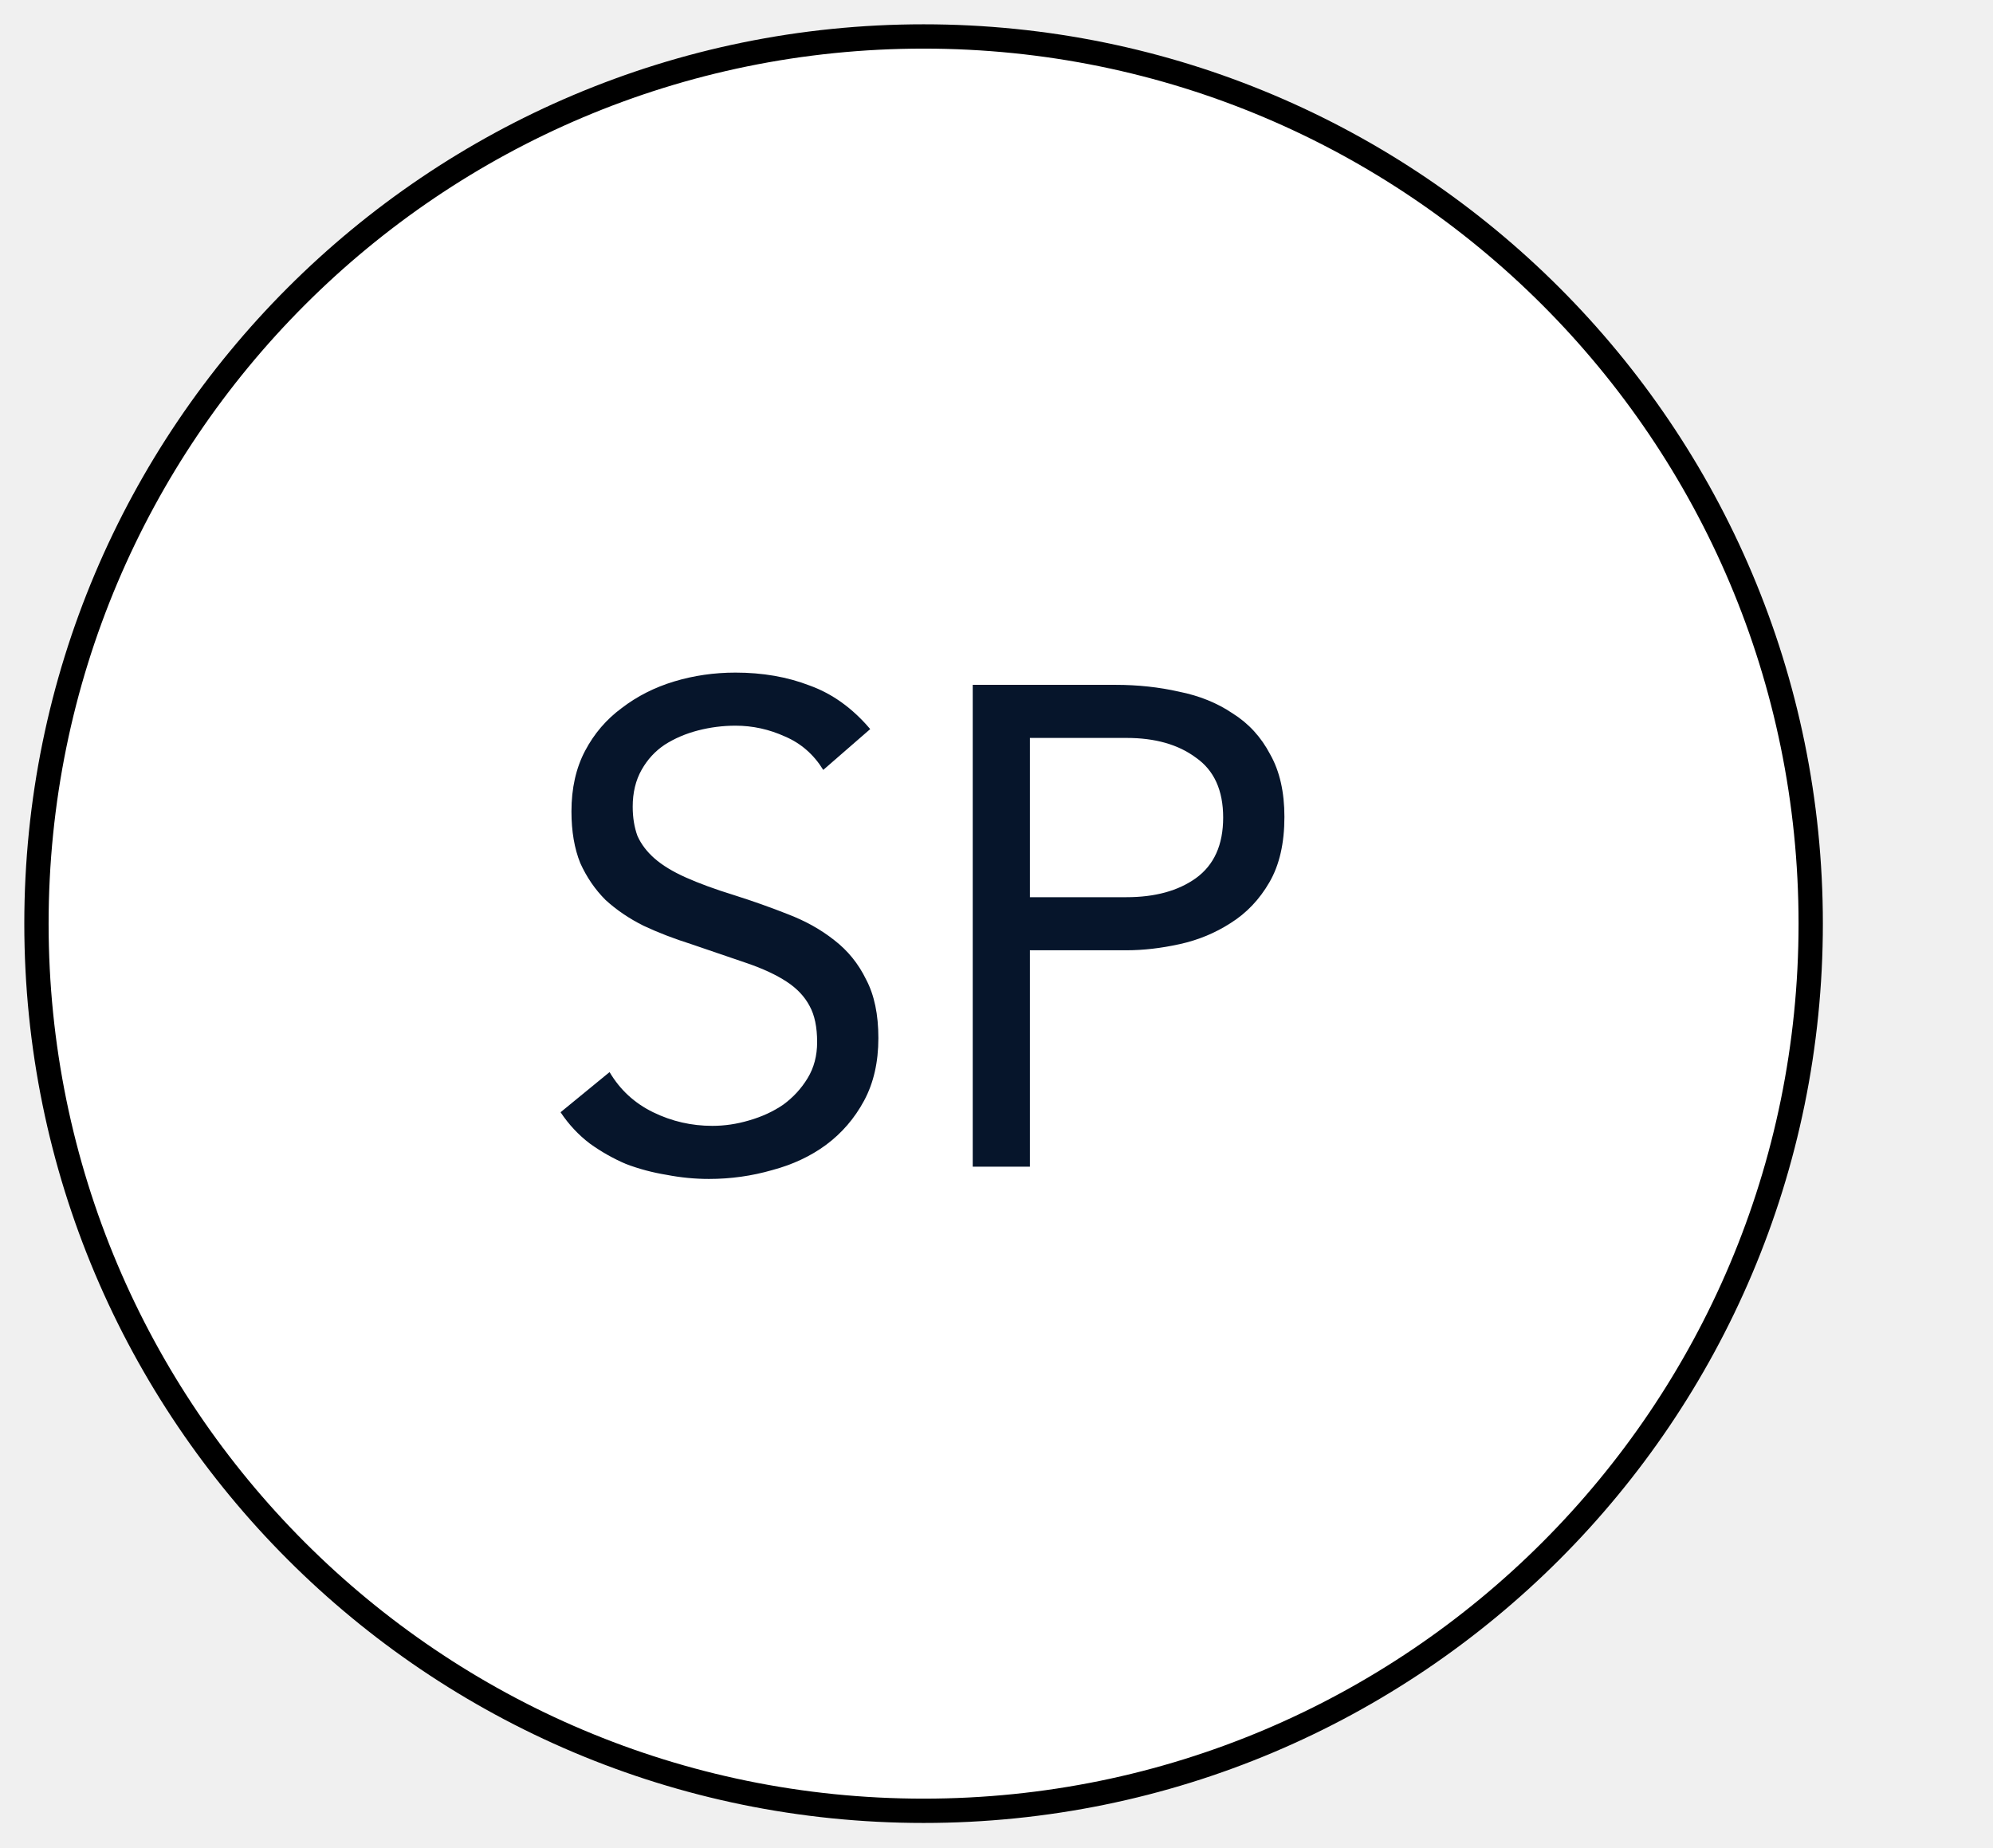
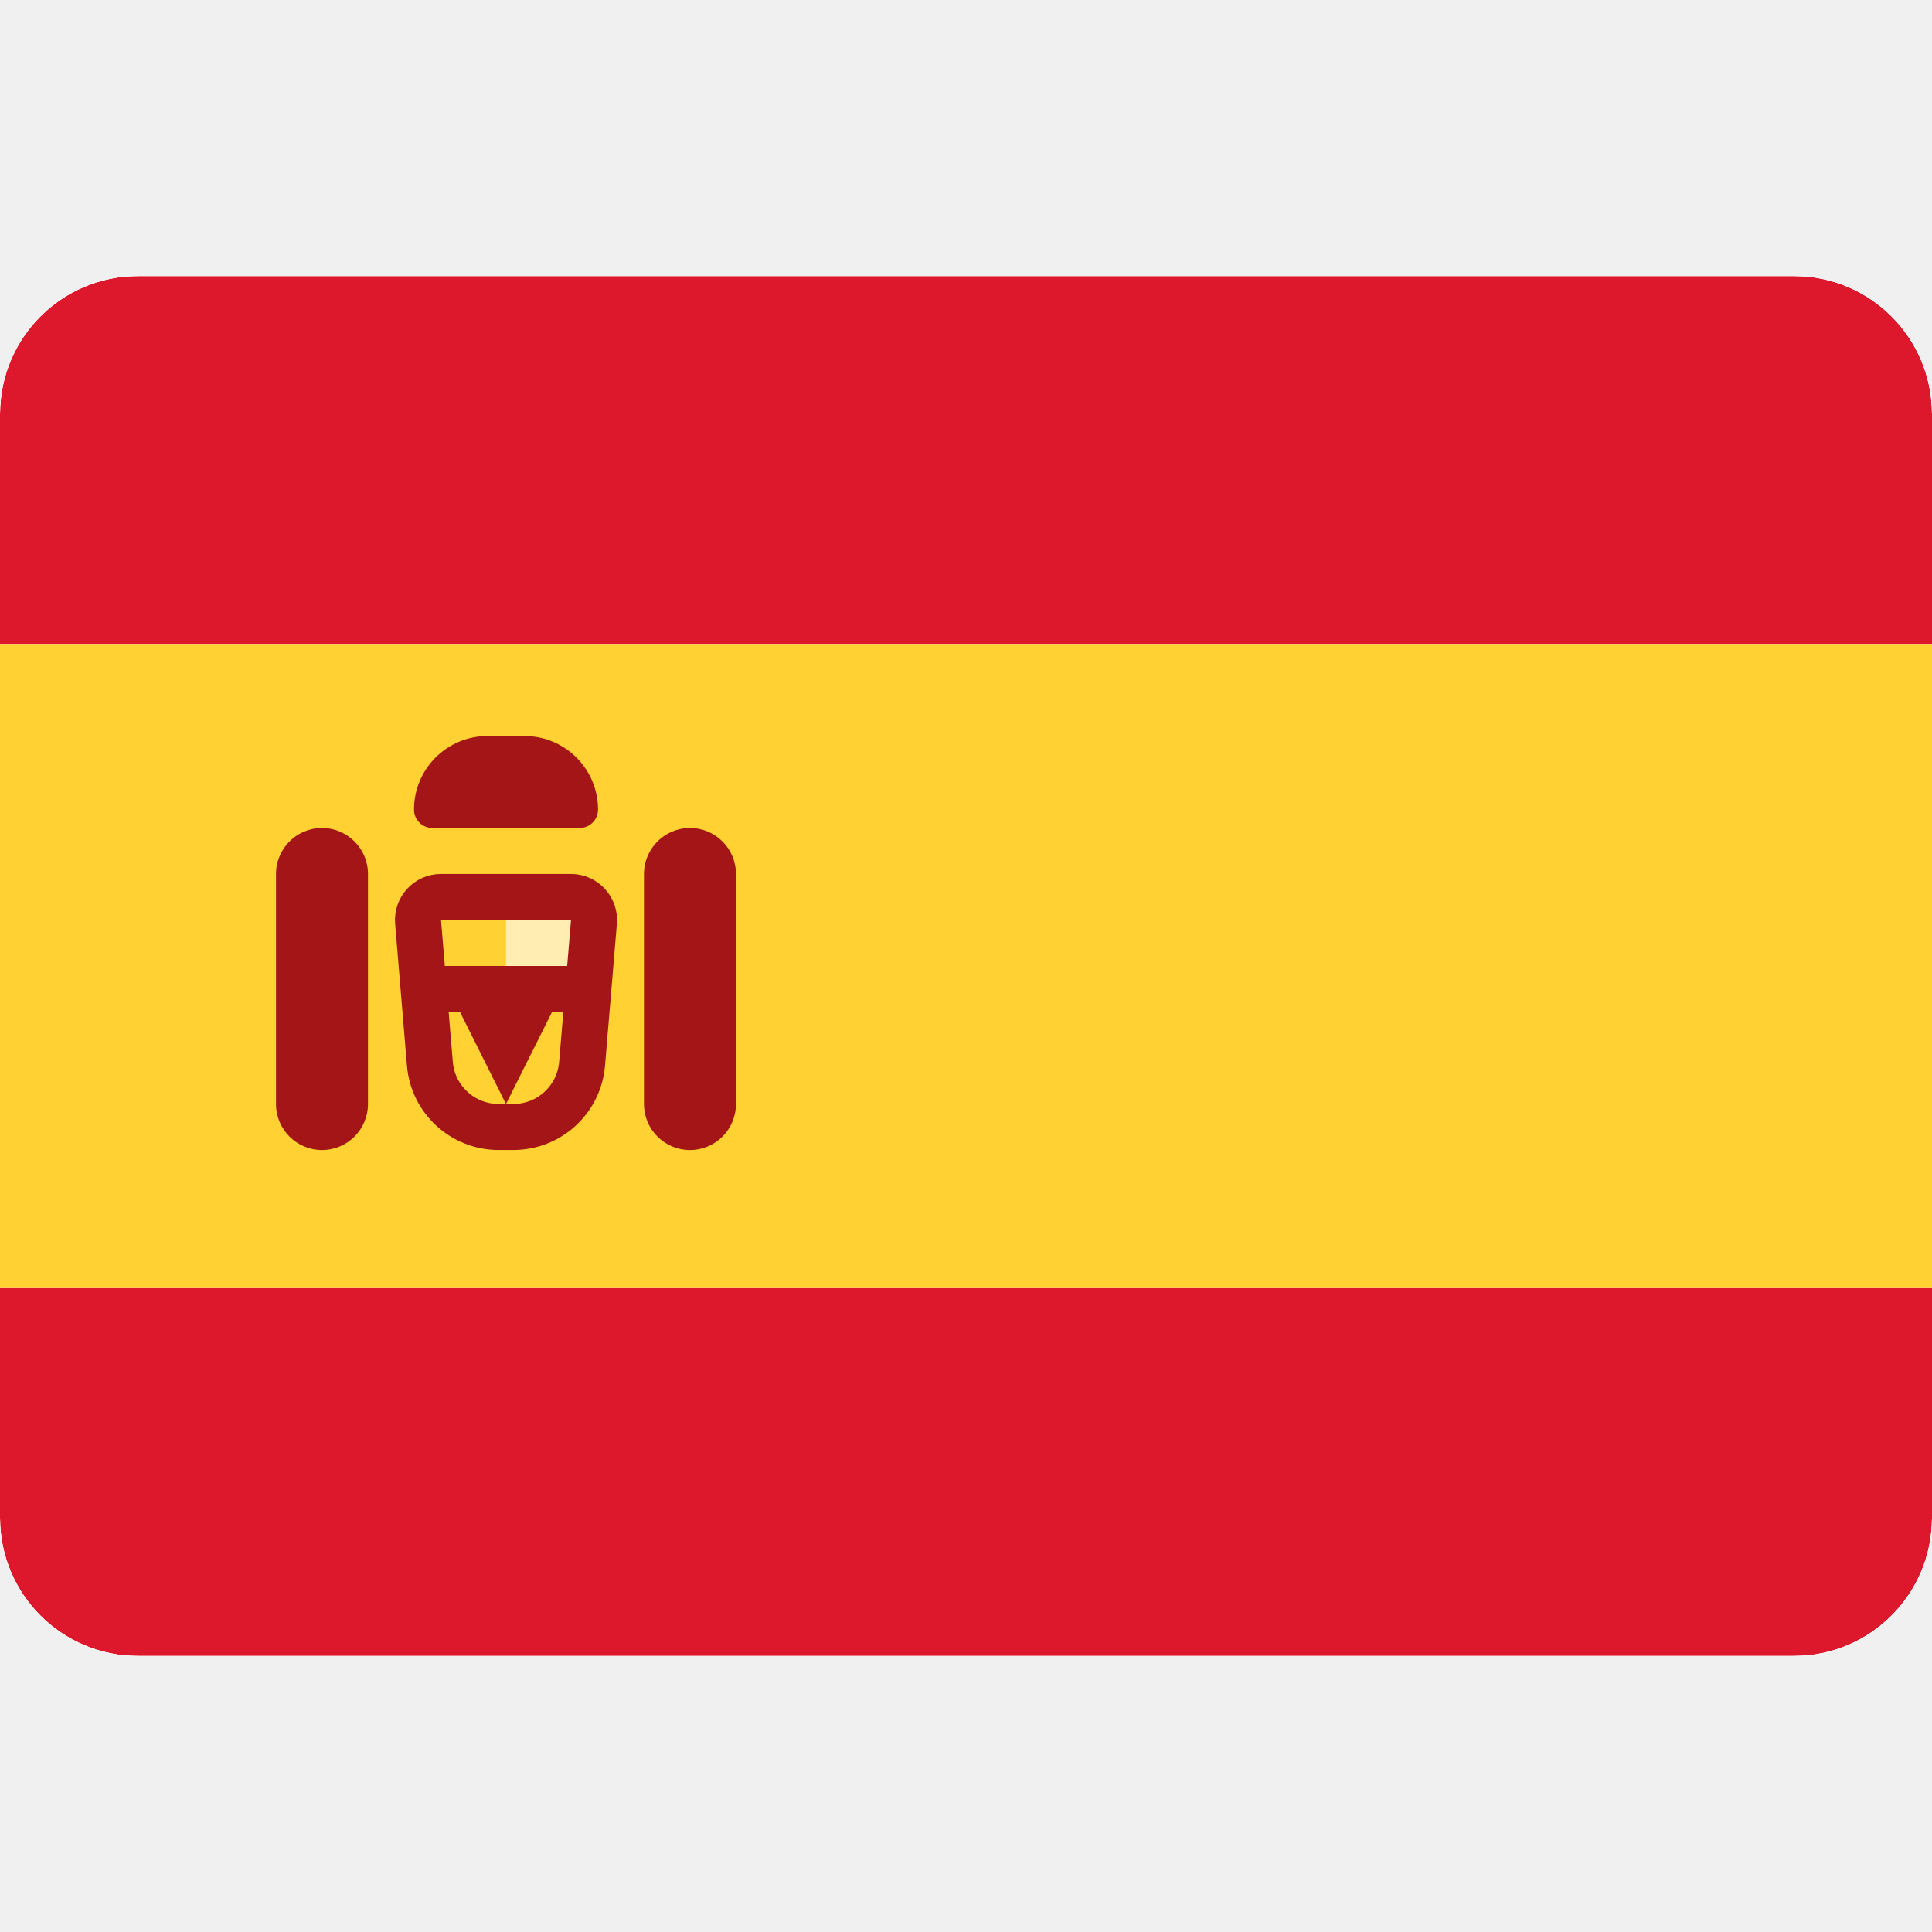
- <svg xmlns="http://www.w3.org/2000/svg" width="41" height="38" viewBox="0 0 41 38" fill="none">
-   <circle cx="19" cy="19" r="18.25" fill="white" stroke="black" stroke-width="0.5" />
-   <path d="M16.936 15.838C16.74 15.521 16.479 15.292 16.152 15.152C15.825 15.003 15.485 14.928 15.13 14.928C14.869 14.928 14.612 14.961 14.36 15.026C14.108 15.091 13.879 15.189 13.674 15.32C13.478 15.451 13.319 15.623 13.198 15.838C13.077 16.053 13.016 16.305 13.016 16.594C13.016 16.818 13.049 17.019 13.114 17.196C13.189 17.364 13.305 17.518 13.464 17.658C13.623 17.798 13.837 17.929 14.108 18.05C14.379 18.171 14.71 18.293 15.102 18.414C15.485 18.535 15.853 18.666 16.208 18.806C16.572 18.946 16.889 19.123 17.16 19.338C17.44 19.553 17.659 19.823 17.818 20.15C17.986 20.467 18.07 20.869 18.07 21.354C18.07 21.849 17.972 22.278 17.776 22.642C17.58 23.006 17.319 23.309 16.992 23.552C16.675 23.785 16.306 23.958 15.886 24.07C15.466 24.191 15.032 24.252 14.584 24.252C14.295 24.252 14.005 24.224 13.716 24.168C13.427 24.121 13.147 24.047 12.876 23.944C12.615 23.832 12.367 23.692 12.134 23.524C11.901 23.347 11.7 23.132 11.532 22.88L12.54 22.054C12.755 22.418 13.053 22.693 13.436 22.88C13.819 23.067 14.225 23.16 14.654 23.16C14.906 23.16 15.158 23.123 15.41 23.048C15.671 22.973 15.905 22.866 16.11 22.726C16.315 22.577 16.483 22.395 16.614 22.18C16.745 21.965 16.81 21.718 16.81 21.438C16.81 21.13 16.759 20.883 16.656 20.696C16.553 20.5 16.395 20.332 16.18 20.192C15.965 20.052 15.695 19.926 15.368 19.814C15.041 19.702 14.659 19.571 14.22 19.422C13.865 19.31 13.539 19.184 13.24 19.044C12.941 18.895 12.68 18.717 12.456 18.512C12.241 18.297 12.069 18.045 11.938 17.756C11.817 17.457 11.756 17.103 11.756 16.692C11.756 16.216 11.849 15.801 12.036 15.446C12.223 15.091 12.475 14.797 12.792 14.564C13.109 14.321 13.469 14.139 13.87 14.018C14.271 13.897 14.691 13.836 15.13 13.836C15.69 13.836 16.199 13.925 16.656 14.102C17.123 14.27 17.538 14.569 17.902 14.998L16.936 15.838ZM20.011 14.088H22.951C23.409 14.088 23.843 14.135 24.253 14.228C24.673 14.312 25.042 14.461 25.359 14.676C25.686 14.881 25.943 15.161 26.129 15.516C26.325 15.861 26.423 16.291 26.423 16.804C26.423 17.345 26.321 17.793 26.115 18.148C25.91 18.503 25.644 18.783 25.317 18.988C25 19.193 24.65 19.338 24.267 19.422C23.885 19.506 23.521 19.548 23.175 19.548H21.187V24H20.011V14.088ZM21.187 18.456H23.175C23.763 18.456 24.239 18.325 24.603 18.064C24.977 17.793 25.163 17.378 25.163 16.818C25.163 16.258 24.977 15.847 24.603 15.586C24.239 15.315 23.763 15.18 23.175 15.18H21.187V18.456Z" fill="#06152B" />
+ <svg xmlns="http://www.w3.org/2000/svg" width="800px" height="800px" viewBox="0 -4 28 28" fill="none">
+   <g clip-path="url(#clip0_503_3600)">
+     <rect width="28" height="20" rx="2" fill="white" />
+     <mask id="mask0_503_3600" style="mask-type:alpha" maskUnits="userSpaceOnUse" x="0" y="0" width="28" height="20">
+       <rect width="28" height="20" rx="2" fill="white" />
+     </mask>
+     <g mask="url(#mask0_503_3600)">
+       <path fill-rule="evenodd" clip-rule="evenodd" d="M0 5.333H28V0H0V5.333Z" fill="#DD172C" />
+       <path fill-rule="evenodd" clip-rule="evenodd" d="M0 20H28V14.667H0V20Z" fill="#DD172C" />
+       <path fill-rule="evenodd" clip-rule="evenodd" d="M0 14.667H28V5.333H0V14.667Z" fill="#FFD133" />
+       <path fill-rule="evenodd" clip-rule="evenodd" d="M7.333 9.333H8.667V10H7.333V9.333Z" fill="#FFEDB1" />
+       <path d="M6.391 9H8.275C8.47 9 8.624 9.167 8.608 9.361L8.436 11.416C8.393 11.935 7.96 12.333 7.44 12.333H7.227C6.707 12.333 6.273 11.935 6.23 11.416L6.059 9.361C6.043 9.167 6.196 9 6.391 9Z" stroke="#A41517" stroke-width="0.667" />
+       <path fill-rule="evenodd" clip-rule="evenodd" d="M6 10H8.667V10.667H8L7.333 12L6.667 10.667H6V10Z" fill="#A41517" />
+       <rect x="4" y="8" width="1.333" height="4.667" rx="0.667" fill="#A41517" />
+       <rect x="9.333" y="8" width="1.333" height="4.667" rx="0.667" fill="#A41517" />
+       <path d="M6 7.733C6 7.144 6.478 6.667 7.067 6.667H7.6C8.189 6.667 8.667 7.144 8.667 7.733V7.733C8.667 7.881 8.547 8 8.4 8H6.267C6.119 8 6 7.881 6 7.733V7.733Z" fill="#A41517" />
+     </g>
+   </g>
+   <defs>
+     <clipPath id="clip0_503_3600">
+       <rect width="28" height="20" rx="2" fill="white" />
+     </clipPath>
+   </defs>
</svg>
